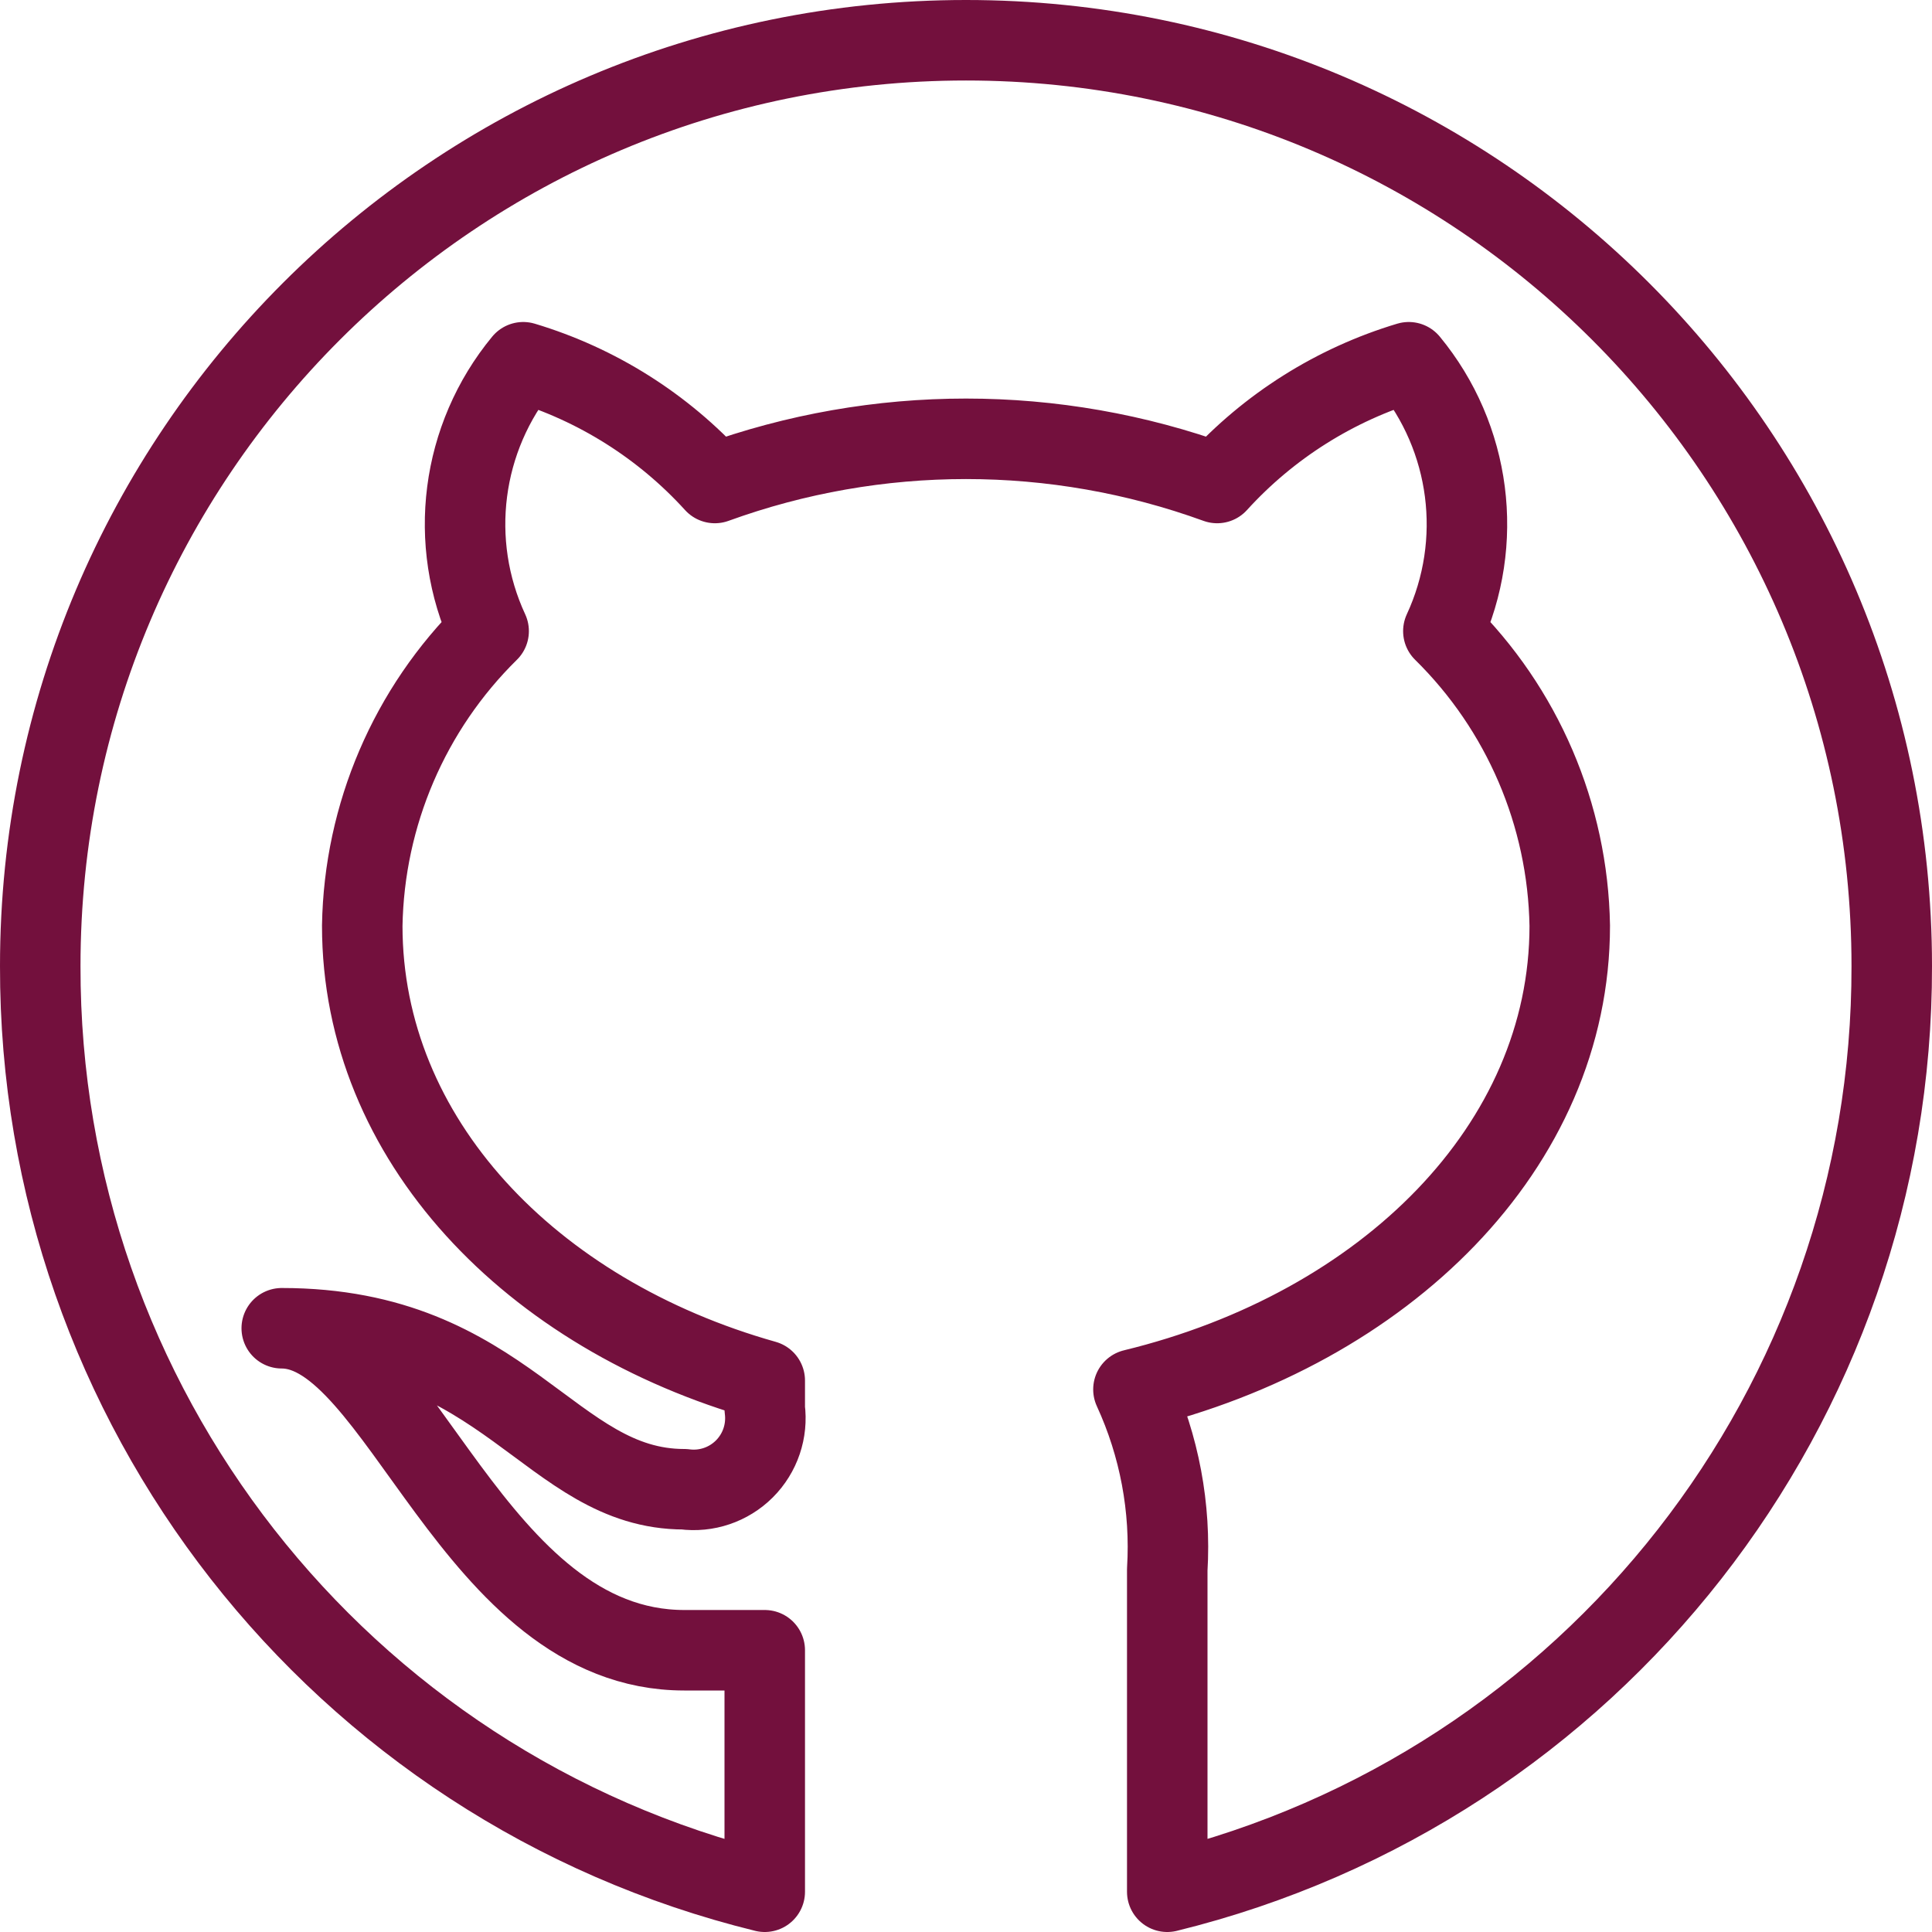
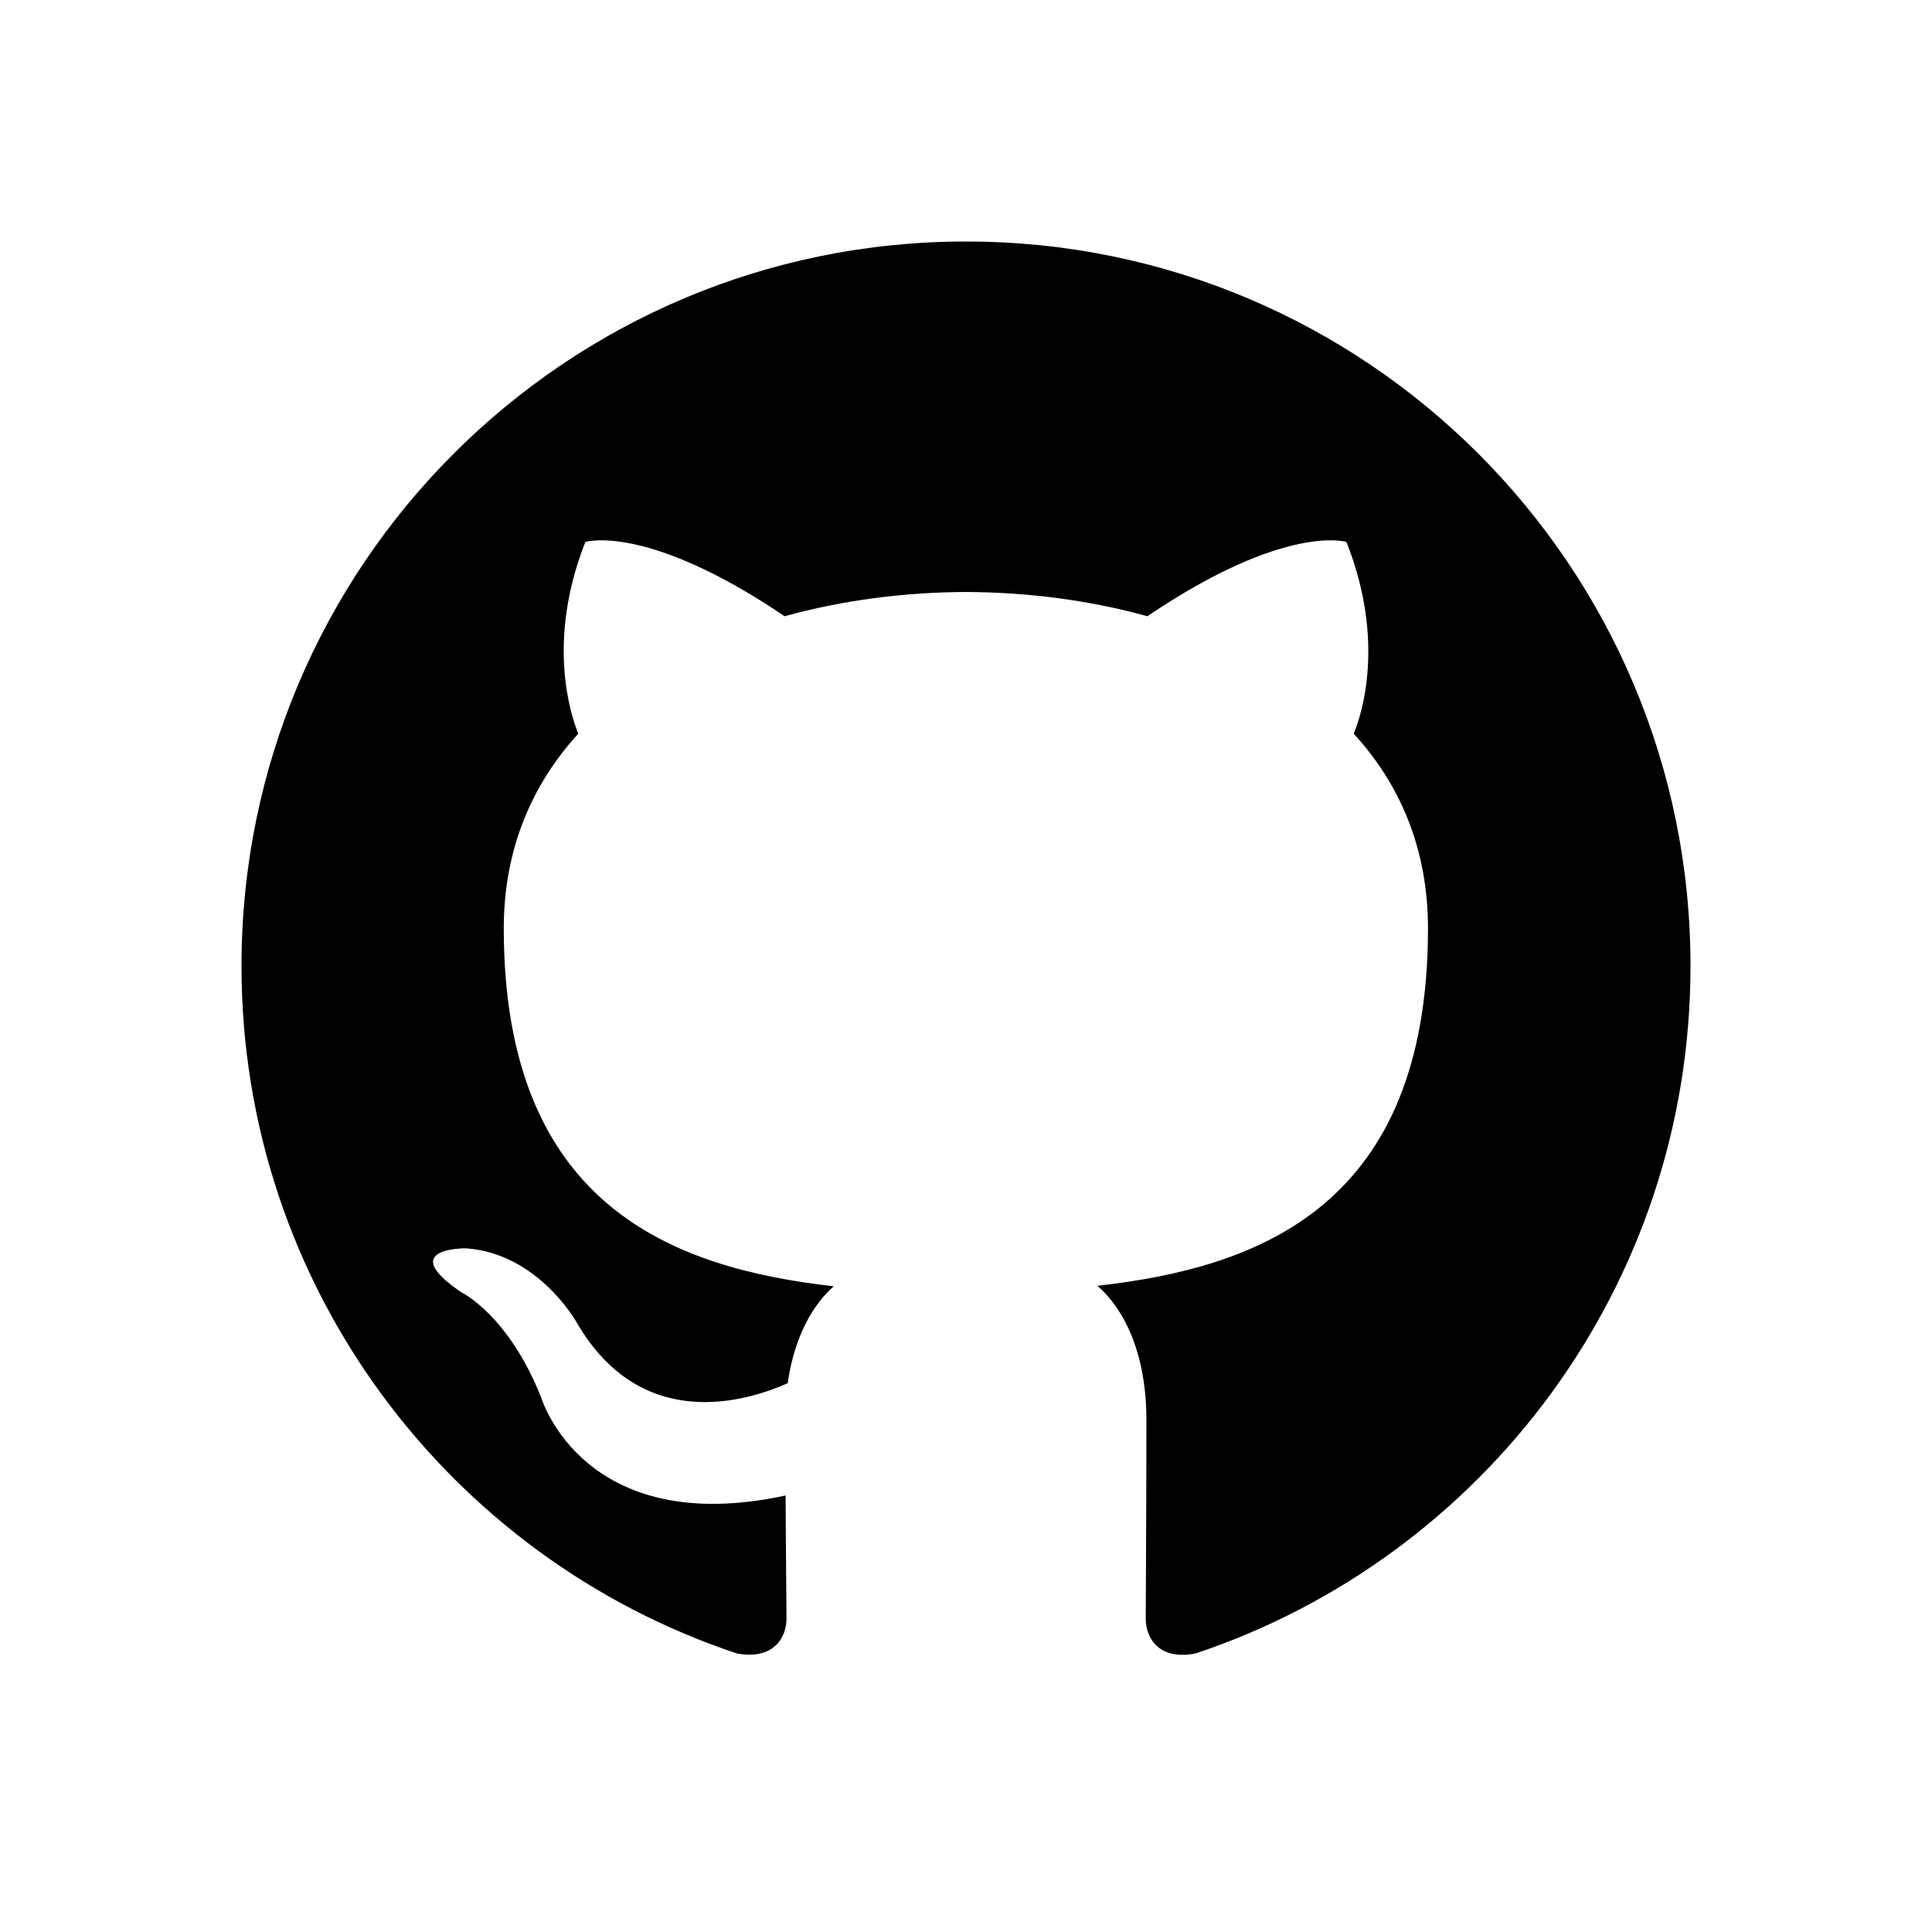
- <svg xmlns="http://www.w3.org/2000/svg" width="288" height="288">
-   <svg width="288" height="288" viewBox="0 0 24 24">
-     <g class="color000 svgShape" data-name="Github 1">
-       <g class="color000 svgShape" data-name="&amp;lt;Group&amp;gt;">
-         <path fill="none" stroke="#73103d" stroke-linecap="round" stroke-linejoin="round" d="M12 .5A11.5 11.5 0 0 0 .5 12a11.82 11.82 0 0 0 9 11.5v-3h-1c-2.62 0-3.54-4-5-4 2.79 0 3.33 2 5 2a.89.89 0 0 0 1-1v-.35c-2.91-.82-5-3-5-5.65a5.26 5.26 0 0 1 1.57-3.66A3.16 3.16 0 0 1 6.5 4.5 5.26 5.26 0 0 1 8.88 6a9.14 9.14 0 0 1 6.24 0 5.26 5.26 0 0 1 2.38-1.5 3.16 3.16 0 0 1 .43 3.34 5.26 5.26 0 0 1 1.57 3.66c0 2.74-2.29 5-5.42 5.76a4.68 4.68 0 0 1 .42 2.24v4a11.82 11.82 0 0 0 9-11.5A11.5 11.5 0 0 0 12 .5Z" class="colorStroke303c42 svgStroke" data-name="&amp;lt;Path&amp;gt;" />
-       </g>
-     </g>
-   </svg>
+ <svg xmlns="http://www.w3.org/2000/svg" viewBox="0 0 32 32" width="64px" height="64px" fill-rule="evenodd">
+   <path fill-rule="evenodd" d="M 16 4 C 9.371 4 4 9.371 4 16 C 4 21.301 7.438 25.801 12.207 27.387 C 12.809 27.496 13.027 27.129 13.027 26.809 C 13.027 26.523 13.016 25.77 13.012 24.77 C 9.672 25.492 8.969 23.16 8.969 23.16 C 8.422 21.773 7.637 21.402 7.637 21.402 C 6.547 20.66 7.719 20.676 7.719 20.676 C 8.922 20.762 9.555 21.91 9.555 21.91 C 10.625 23.746 12.363 23.215 13.047 22.91 C 13.156 22.133 13.469 21.605 13.809 21.305 C 11.145 21.004 8.344 19.973 8.344 15.375 C 8.344 14.062 8.812 12.992 9.578 12.152 C 9.457 11.852 9.043 10.629 9.695 8.977 C 9.695 8.977 10.703 8.656 12.996 10.207 C 13.953 9.941 14.98 9.809 16 9.805 C 17.02 9.809 18.047 9.941 19.004 10.207 C 21.297 8.656 22.301 8.977 22.301 8.977 C 22.957 10.629 22.547 11.852 22.422 12.152 C 23.191 12.992 23.652 14.062 23.652 15.375 C 23.652 19.984 20.848 20.996 18.176 21.297 C 18.605 21.664 18.988 22.398 18.988 23.516 C 18.988 25.121 18.977 26.414 18.977 26.809 C 18.977 27.129 19.191 27.504 19.801 27.387 C 24.566 25.797 28 21.301 28 16 C 28 9.371 22.629 4 16 4 Z" />
</svg>
